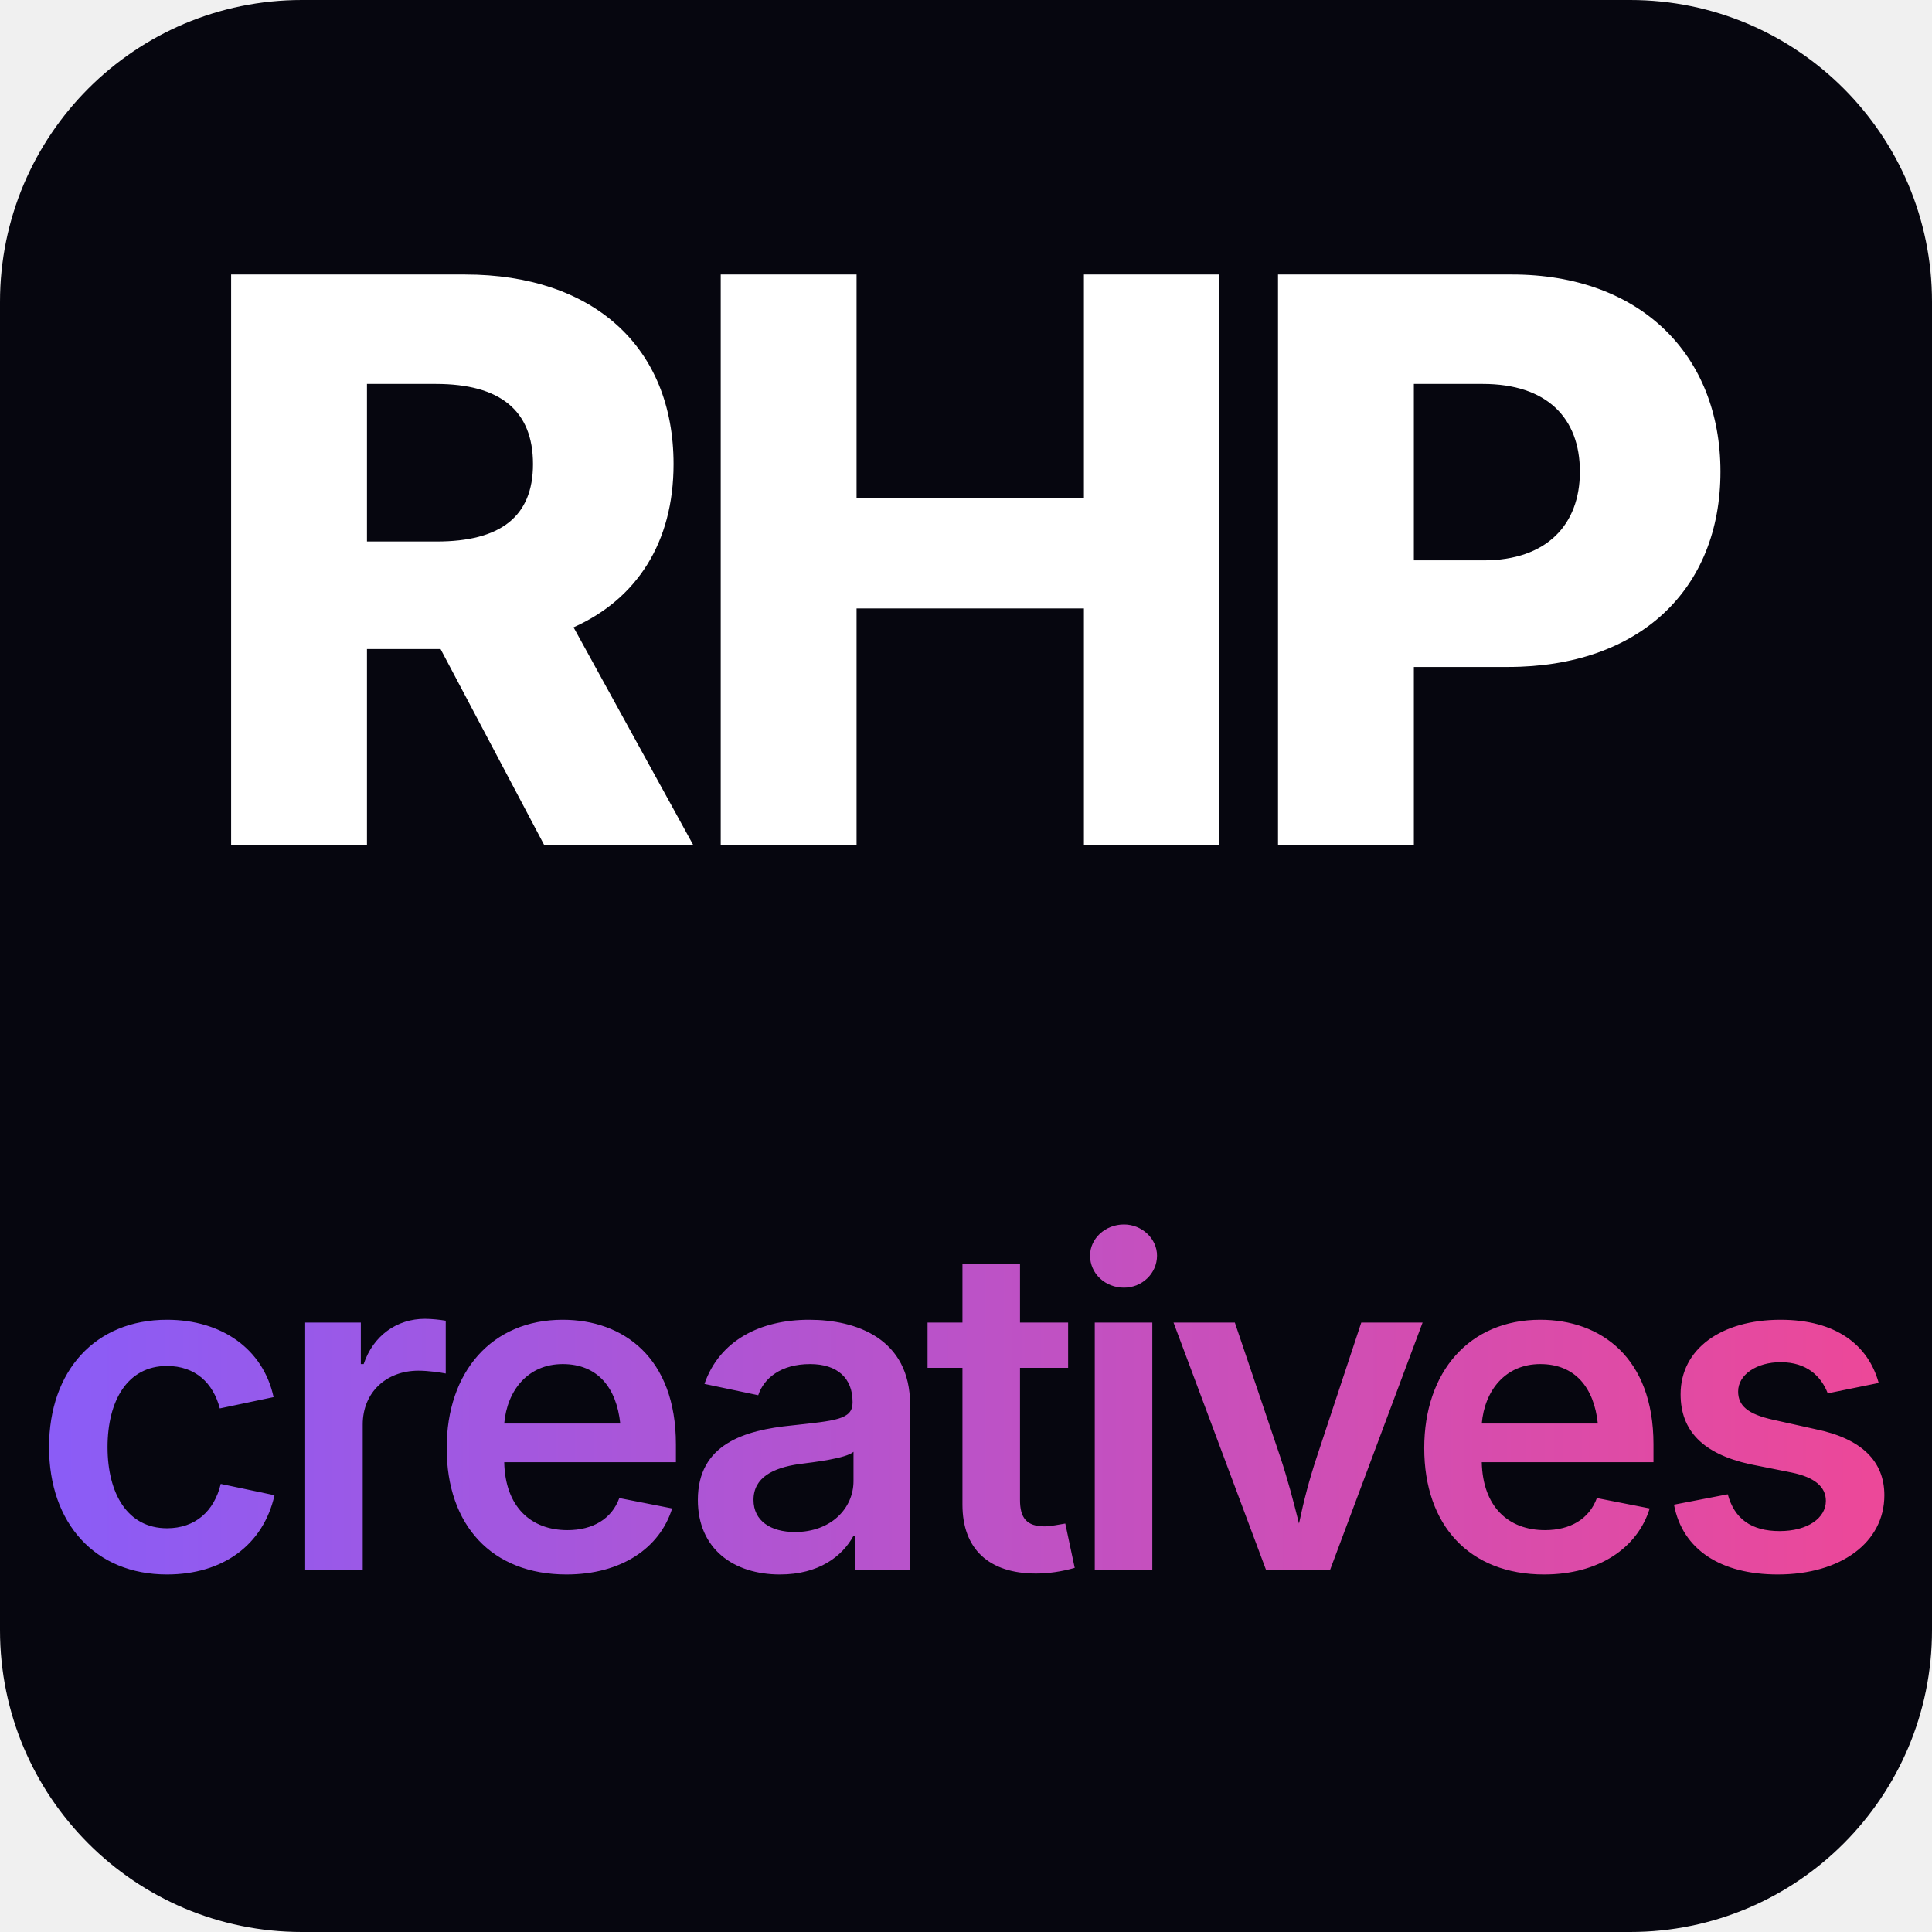
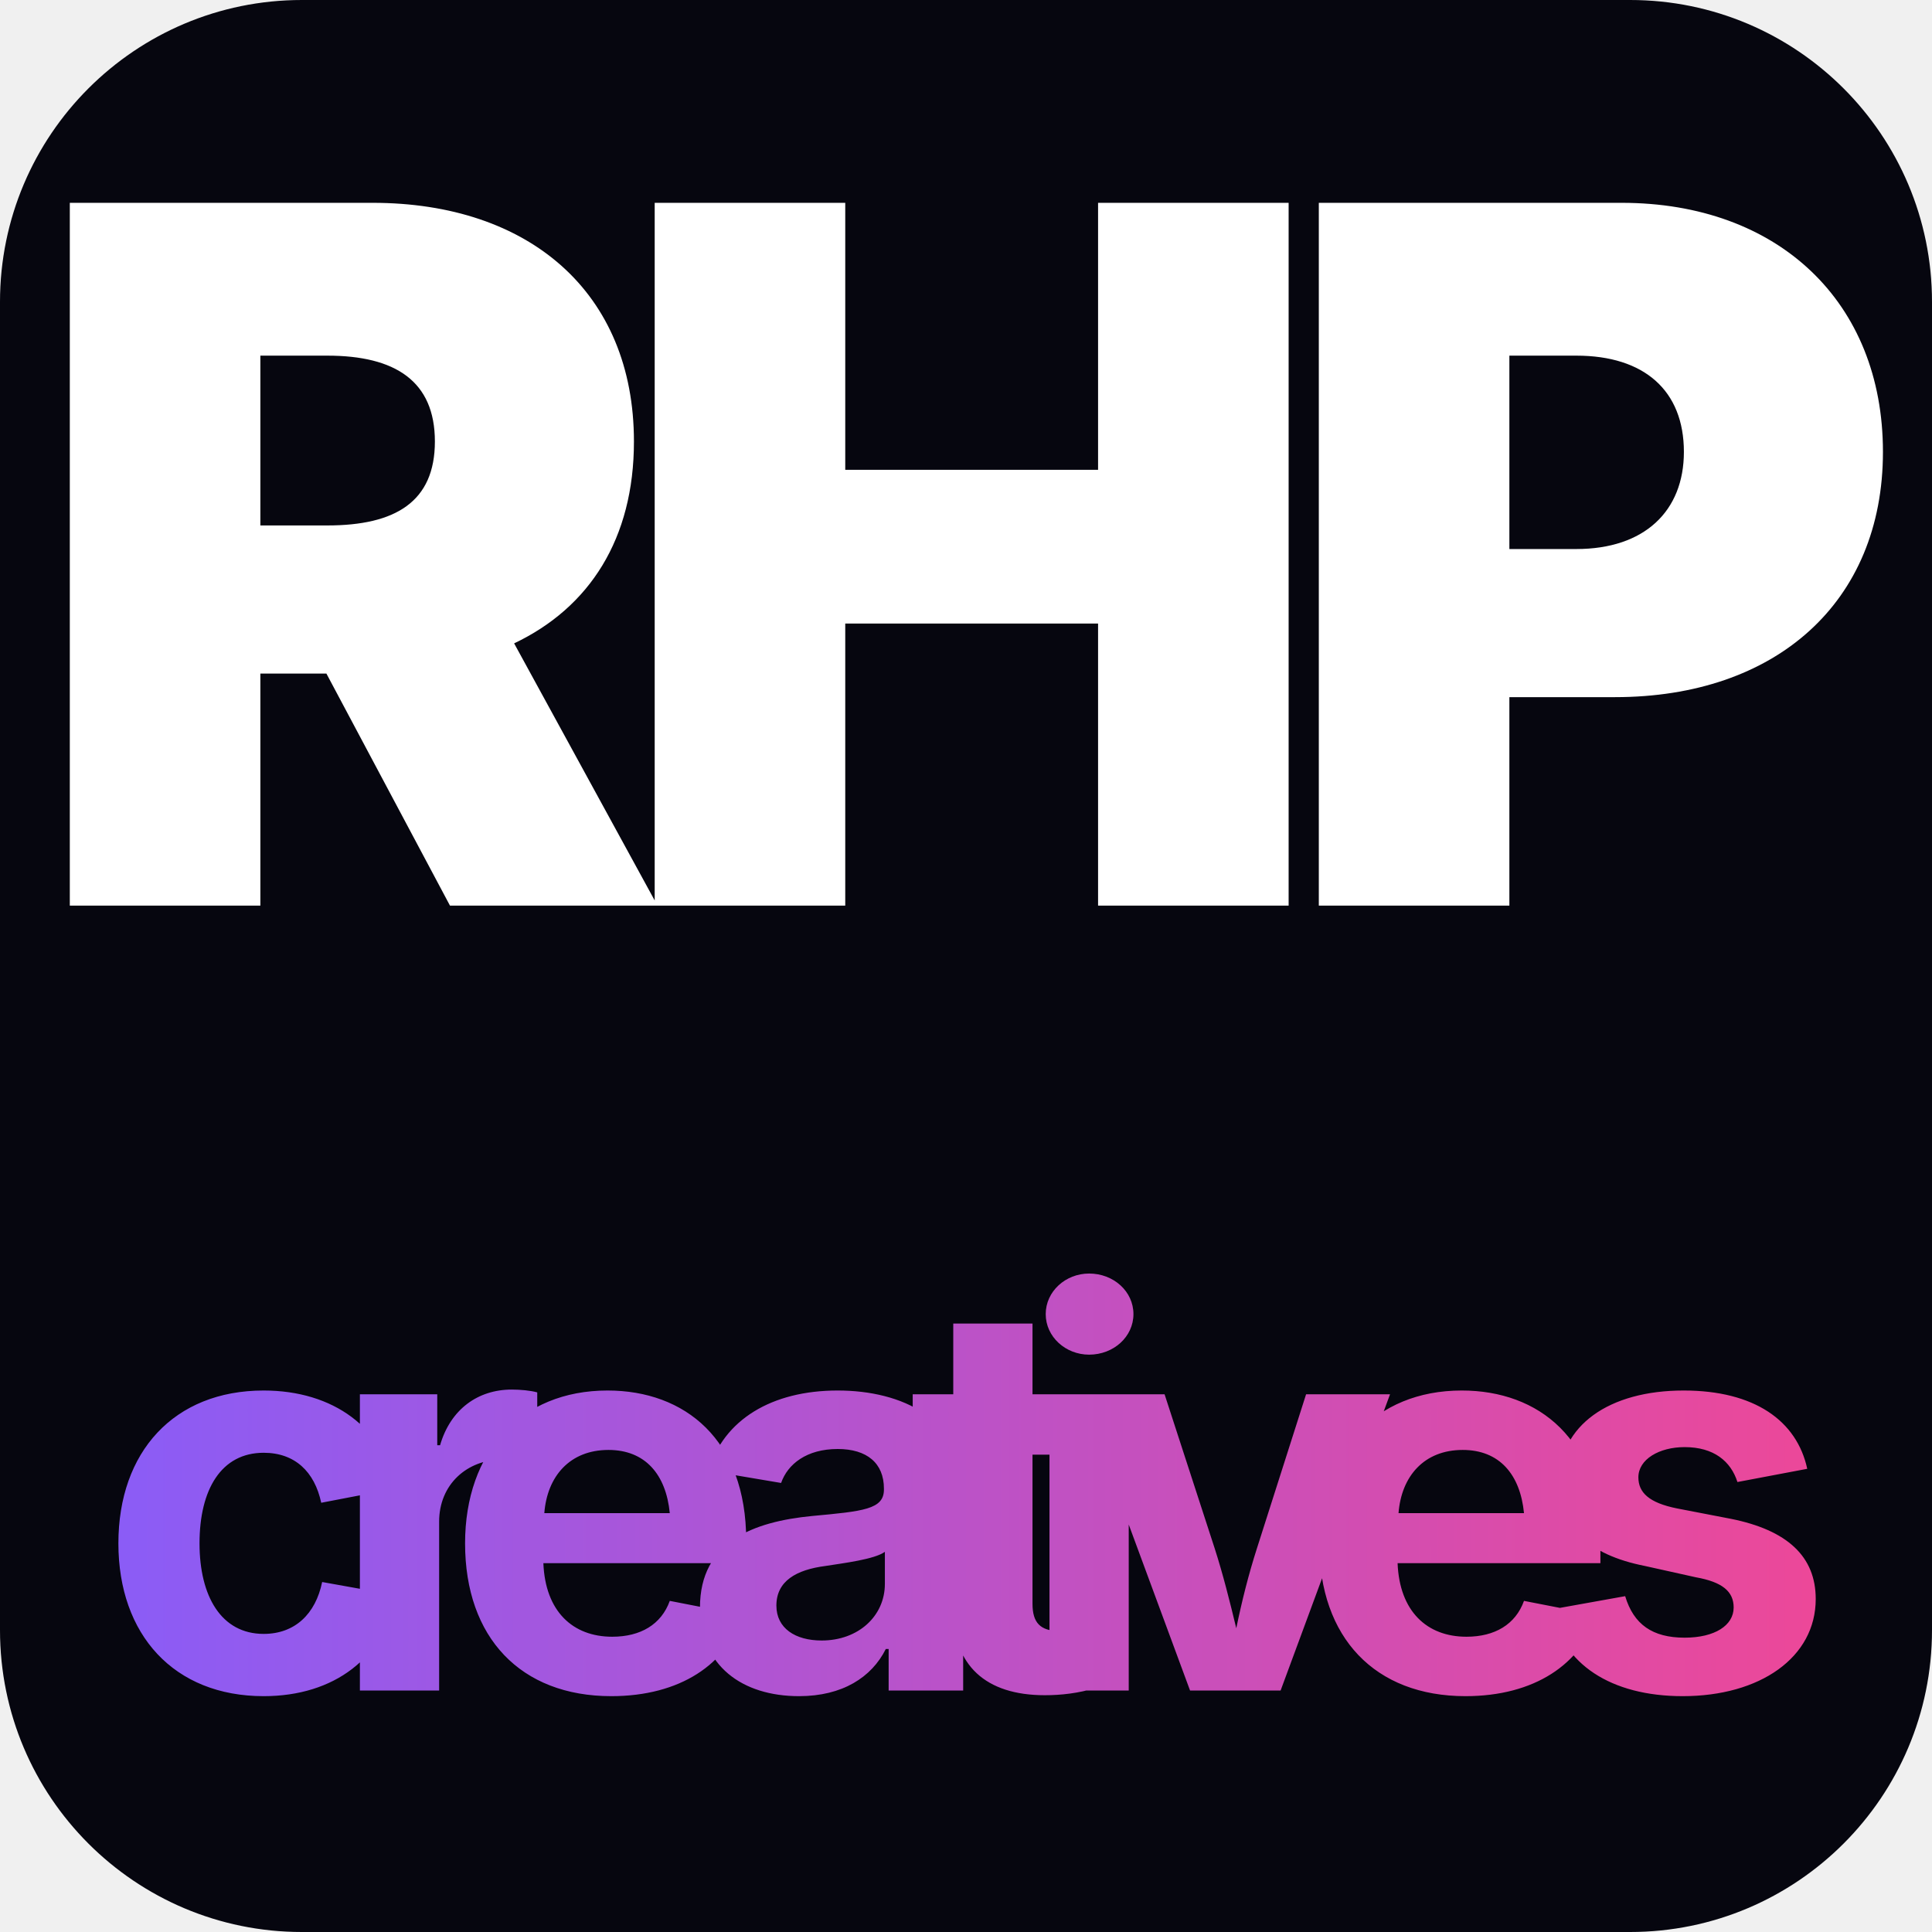
<svg xmlns="http://www.w3.org/2000/svg" viewBox="0 0 32 32">
  <defs>
-     <linearGradient id="g" x1="0" y1="0" x2="1" y2="0">
+     <linearGradient id="g" gradientUnits="userSpaceOnUse" x1="2" y1="0" x2="30" y2="0">
      <stop offset="0%" stop-color="#8b5cf6" />
      <stop offset="100%" stop-color="#ec4899" />
    </linearGradient>
  </defs>
  <rect width="32" height="32" rx="5" fill="#06060f" />
-   <text x="16" y="14" text-anchor="middle" font-family="system-ui,-apple-system,BlinkMacSystemFont,'Segoe UI',sans-serif" font-weight="800" font-size="13" fill="white" letter-spacing="-0.5">RHP</text>
-   <text x="16" y="26" text-anchor="middle" font-family="system-ui,-apple-system,BlinkMacSystemFont,'Segoe UI',sans-serif" font-weight="600" font-size="7.5" fill="url(#g)" letter-spacing="-0.3">creatives</text>
+   <text x="16" y="15" text-anchor="middle" font-family="system-ui,-apple-system,BlinkMacSystemFont,'Segoe UI',sans-serif" font-weight="900" font-size="16" fill="white" letter-spacing="-1">RHP</text>
+   <text x="16" y="28" text-anchor="middle" font-family="system-ui,-apple-system,BlinkMacSystemFont,'Segoe UI',sans-serif" font-weight="700" font-size="9" fill="url(#g)" letter-spacing="-1.5">creatives</text>
</svg>
